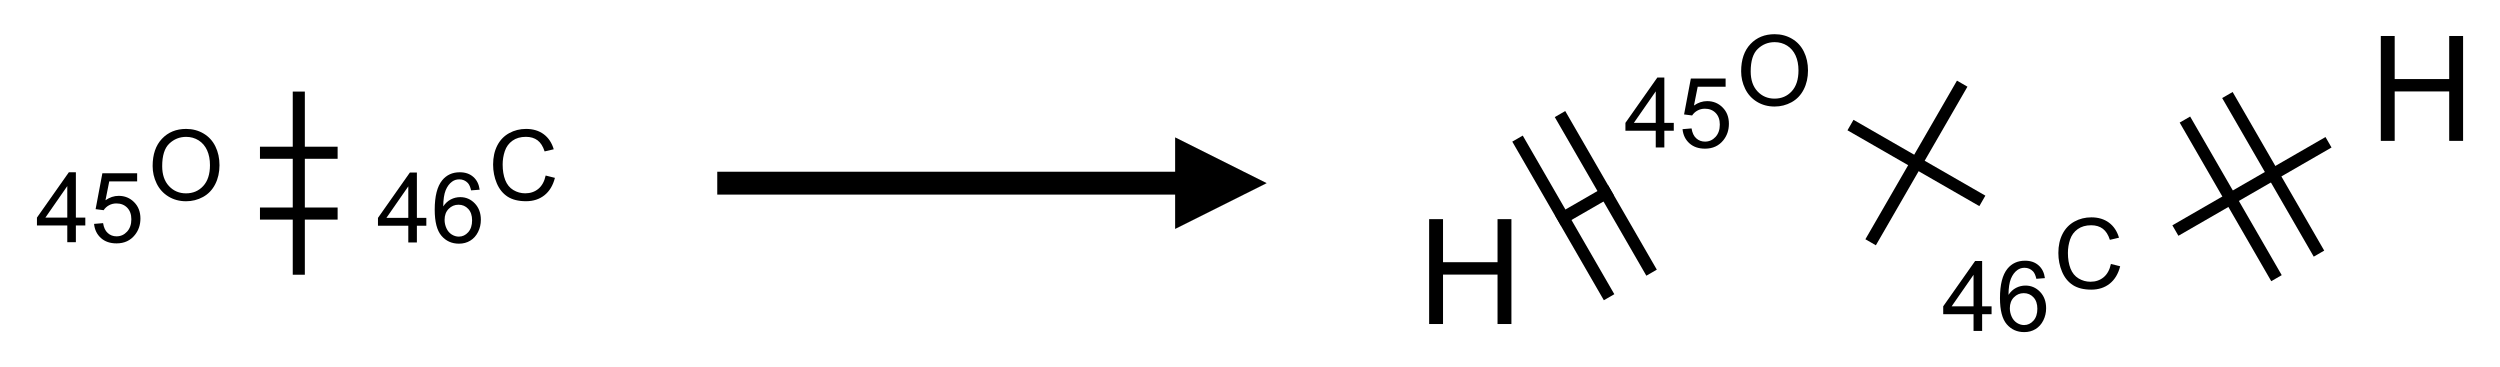
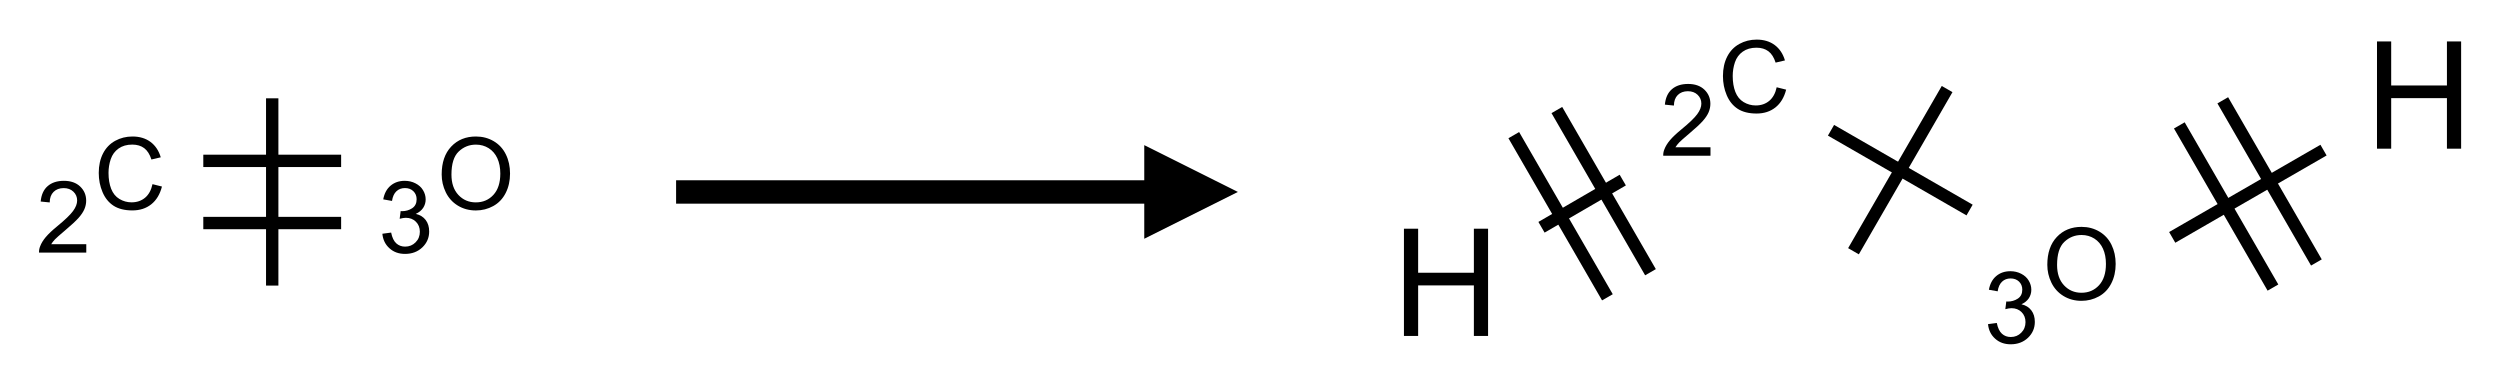
- <svg xmlns="http://www.w3.org/2000/svg" xmlns:xlink="http://www.w3.org/1999/xlink" width="273" height="40" viewBox="0 0 273 40">
+ <svg xmlns="http://www.w3.org/2000/svg" xmlns:xlink="http://www.w3.org/1999/xlink" width="267" height="41" viewBox="0 0 267 41">
  <defs>
    <g>
      <g id="glyph-0-0">
        <path d="M 1.332 0 L 1.332 -6.668 L 6.668 -6.668 L 6.668 0 Z M 1.5 -0.168 L 6.5 -0.168 L 6.5 -6.5 L 1.5 -6.5 Z M 1.5 -0.168 " />
      </g>
      <g id="glyph-0-1">
+         <path d="M 6.27 -2.676 L 7.281 -2.422 C 7.07 -1.594 6.688 -0.961 6.137 -0.523 C 5.586 -0.086 4.914 0.129 4.121 0.129 C 3.297 0.129 2.629 -0.039 2.113 -0.371 C 1.598 -0.707 1.203 -1.191 0.934 -1.828 C 0.664 -2.465 0.531 -3.145 0.531 -3.875 C 0.531 -4.672 0.684 -5.363 0.988 -5.957 C 1.293 -6.547 1.723 -6.996 2.285 -7.305 C 2.844 -7.613 3.461 -7.766 4.137 -7.766 C 4.898 -7.766 5.543 -7.57 6.062 -7.184 C 6.582 -6.793 6.945 -6.246 7.152 -5.543 L 6.156 -5.309 C 5.98 -5.863 5.723 -6.266 5.387 -6.52 C 5.051 -6.773 4.625 -6.902 4.113 -6.902 C 3.527 -6.902 3.039 -6.762 2.645 -6.48 C 2.25 -6.199 1.973 -5.82 1.812 -5.348 C 1.652 -4.871 1.574 -4.383 1.574 -3.879 C 1.574 -3.23 1.668 -2.664 1.855 -2.18 C 2.047 -1.695 2.34 -1.332 2.738 -1.094 C 3.137 -0.855 3.57 -0.734 4.035 -0.734 C 4.602 -0.734 5.082 -0.898 5.473 -1.223 C 5.867 -1.551 6.133 -2.035 6.27 -2.676 Z M 6.27 -2.676 " />
+       </g>
+       <g id="glyph-0-2">
+         <path d="M 5.371 -0.902 L 5.371 0 L 0.324 0 C 0.316 -0.227 0.352 -0.441 0.434 -0.652 C 0.562 -0.996 0.766 -1.332 1.051 -1.668 C 1.332 -2 1.742 -2.387 2.277 -2.824 C 3.105 -3.504 3.668 -4.043 3.957 -4.441 C 4.25 -4.84 4.395 -5.215 4.395 -5.566 C 4.395 -5.938 4.262 -6.254 3.996 -6.508 C 3.73 -6.762 3.387 -6.891 2.957 -6.891 C 2.508 -6.891 2.145 -6.754 1.875 -6.484 C 1.605 -6.215 1.469 -5.84 1.465 -5.359 L 0.5 -5.457 C 0.566 -6.176 0.812 -6.727 1.246 -7.102 C 1.676 -7.477 2.254 -7.668 2.98 -7.668 C 3.711 -7.668 4.293 -7.465 4.719 -7.059 C 5.145 -6.652 5.359 -6.148 5.359 -5.547 C 5.359 -5.242 5.297 -4.941 5.172 -4.645 C 5.047 -4.352 4.84 -4.039 4.551 -3.715 C 4.262 -3.387 3.777 -2.938 3.105 -2.371 C 2.543 -1.898 2.18 -1.578 2.02 -1.41 C 1.859 -1.242 1.73 -1.07 1.625 -0.902 Z M 5.371 -0.902 " />
+       </g>
+       <g id="glyph-0-3">
        <path d="M 0.516 -3.719 C 0.516 -4.984 0.855 -5.977 1.535 -6.695 C 2.215 -7.414 3.094 -7.77 4.172 -7.77 C 4.875 -7.77 5.512 -7.602 6.078 -7.266 C 6.645 -6.93 7.074 -6.461 7.371 -5.855 C 7.668 -5.254 7.816 -4.57 7.816 -3.809 C 7.816 -3.035 7.66 -2.34 7.348 -1.73 C 7.035 -1.117 6.594 -0.656 6.02 -0.34 C 5.449 -0.027 4.828 0.129 4.168 0.129 C 3.449 0.129 2.805 -0.043 2.238 -0.391 C 1.672 -0.738 1.246 -1.211 0.953 -1.812 C 0.66 -2.414 0.516 -3.047 0.516 -3.719 Z M 1.559 -3.703 C 1.559 -2.781 1.805 -2.059 2.301 -1.527 C 2.793 -1 3.414 -0.734 4.16 -0.734 C 4.922 -0.734 5.547 -1 6.039 -1.535 C 6.531 -2.07 6.777 -2.828 6.777 -3.812 C 6.777 -4.434 6.672 -4.977 6.461 -5.441 C 6.25 -5.902 5.945 -6.262 5.539 -6.52 C 5.133 -6.773 4.68 -6.902 4.176 -6.902 C 3.461 -6.902 2.848 -6.656 2.332 -6.164 C 1.816 -5.672 1.559 -4.852 1.559 -3.703 Z M 1.559 -3.703 " />
      </g>
-       <g id="glyph-0-2">
-         <path d="M 3.449 0 L 3.449 -1.828 L 0.137 -1.828 L 0.137 -2.688 L 3.621 -7.637 L 4.387 -7.637 L 4.387 -2.688 L 5.418 -2.688 L 5.418 -1.828 L 4.387 -1.828 L 4.387 0 Z M 3.449 -2.688 L 3.449 -6.129 L 1.059 -2.688 Z M 3.449 -2.688 " />
-       </g>
-       <g id="glyph-0-3">
-         <path d="M 0.441 -2 L 1.426 -2.082 C 1.5 -1.605 1.668 -1.242 1.934 -1.004 C 2.199 -0.762 2.52 -0.641 2.895 -0.641 C 3.348 -0.641 3.73 -0.812 4.043 -1.152 C 4.355 -1.492 4.512 -1.941 4.512 -2.504 C 4.512 -3.039 4.359 -3.461 4.059 -3.77 C 3.758 -4.078 3.367 -4.234 2.879 -4.234 C 2.578 -4.234 2.305 -4.164 2.062 -4.027 C 1.82 -3.891 1.629 -3.715 1.488 -3.496 L 0.609 -3.609 L 1.348 -7.531 L 5.145 -7.531 L 5.145 -6.637 L 2.098 -6.637 L 1.688 -4.582 C 2.145 -4.902 2.625 -5.062 3.129 -5.062 C 3.797 -5.062 4.359 -4.832 4.816 -4.371 C 5.277 -3.91 5.504 -3.312 5.504 -2.59 C 5.504 -1.898 5.305 -1.301 4.902 -0.797 C 4.41 -0.18 3.742 0.129 2.895 0.129 C 2.199 0.129 1.633 -0.062 1.195 -0.453 C 0.758 -0.844 0.504 -1.359 0.441 -2 Z M 0.441 -2 " />
-       </g>
      <g id="glyph-0-4">
-         <path d="M 6.27 -2.676 L 7.281 -2.422 C 7.07 -1.594 6.688 -0.961 6.137 -0.523 C 5.586 -0.086 4.914 0.129 4.121 0.129 C 3.297 0.129 2.629 -0.039 2.113 -0.371 C 1.598 -0.707 1.203 -1.191 0.934 -1.828 C 0.664 -2.465 0.531 -3.145 0.531 -3.875 C 0.531 -4.672 0.684 -5.363 0.988 -5.957 C 1.293 -6.547 1.723 -6.996 2.285 -7.305 C 2.844 -7.613 3.461 -7.766 4.137 -7.766 C 4.898 -7.766 5.543 -7.57 6.062 -7.184 C 6.582 -6.793 6.945 -6.246 7.152 -5.543 L 6.156 -5.309 C 5.98 -5.863 5.723 -6.266 5.387 -6.52 C 5.051 -6.773 4.625 -6.902 4.113 -6.902 C 3.527 -6.902 3.039 -6.762 2.645 -6.48 C 2.25 -6.199 1.973 -5.82 1.812 -5.348 C 1.652 -4.871 1.574 -4.383 1.574 -3.879 C 1.574 -3.23 1.668 -2.664 1.855 -2.18 C 2.047 -1.695 2.34 -1.332 2.738 -1.094 C 3.137 -0.855 3.57 -0.734 4.035 -0.734 C 4.602 -0.734 5.082 -0.898 5.473 -1.223 C 5.867 -1.551 6.133 -2.035 6.27 -2.676 Z M 6.27 -2.676 " />
-       </g>
-       <g id="glyph-0-5">
-         <path d="M 5.309 -5.766 L 4.375 -5.691 C 4.293 -6.059 4.172 -6.328 4.02 -6.496 C 3.766 -6.762 3.453 -6.895 3.082 -6.895 C 2.785 -6.895 2.523 -6.812 2.297 -6.645 C 2 -6.43 1.77 -6.117 1.598 -5.703 C 1.43 -5.289 1.34 -4.703 1.332 -3.938 C 1.559 -4.281 1.836 -4.535 2.16 -4.703 C 2.488 -4.871 2.828 -4.953 3.188 -4.953 C 3.812 -4.953 4.344 -4.723 4.785 -4.262 C 5.223 -3.801 5.441 -3.207 5.441 -2.48 C 5.441 -2 5.34 -1.555 5.133 -1.145 C 4.926 -0.73 4.641 -0.418 4.281 -0.199 C 3.922 0.02 3.512 0.129 3.051 0.129 C 2.27 0.129 1.633 -0.156 1.141 -0.73 C 0.648 -1.305 0.402 -2.254 0.402 -3.574 C 0.402 -5.051 0.672 -6.121 1.219 -6.793 C 1.695 -7.375 2.336 -7.668 3.141 -7.668 C 3.742 -7.668 4.234 -7.5 4.617 -7.16 C 5 -6.824 5.23 -6.359 5.309 -5.766 Z M 1.48 -2.473 C 1.48 -2.152 1.547 -1.844 1.684 -1.547 C 1.82 -1.25 2.016 -1.027 2.262 -0.871 C 2.508 -0.719 2.766 -0.641 3.035 -0.641 C 3.434 -0.641 3.773 -0.801 4.059 -1.121 C 4.344 -1.441 4.484 -1.875 4.484 -2.422 C 4.484 -2.949 4.344 -3.367 4.062 -3.668 C 3.781 -3.973 3.426 -4.125 3 -4.125 C 2.578 -4.125 2.219 -3.973 1.922 -3.668 C 1.625 -3.363 1.48 -2.969 1.48 -2.473 Z M 1.48 -2.473 " />
+         <path d="M 0.449 -2.016 L 1.387 -2.141 C 1.492 -1.609 1.676 -1.227 1.934 -0.992 C 2.191 -0.758 2.508 -0.641 2.879 -0.641 C 3.32 -0.641 3.695 -0.793 3.996 -1.098 C 4.301 -1.402 4.453 -1.781 4.453 -2.234 C 4.453 -2.664 4.312 -3.02 4.031 -3.301 C 3.75 -3.578 3.391 -3.719 2.957 -3.719 C 2.781 -3.719 2.562 -3.684 2.297 -3.613 L 2.402 -4.438 C 2.465 -4.43 2.516 -4.426 2.551 -4.426 C 2.949 -4.426 3.312 -4.531 3.629 -4.738 C 3.949 -4.949 4.109 -5.27 4.109 -5.703 C 4.109 -6.047 3.992 -6.332 3.762 -6.559 C 3.527 -6.785 3.227 -6.895 2.859 -6.895 C 2.496 -6.895 2.191 -6.781 1.949 -6.551 C 1.707 -6.324 1.547 -5.98 1.48 -5.52 L 0.543 -5.688 C 0.656 -6.316 0.918 -6.805 1.324 -7.148 C 1.73 -7.492 2.234 -7.668 2.84 -7.668 C 3.254 -7.668 3.641 -7.578 3.988 -7.398 C 4.34 -7.219 4.609 -6.977 4.793 -6.668 C 4.98 -6.359 5.074 -6.031 5.074 -5.684 C 5.074 -5.352 4.984 -5.051 4.809 -4.781 C 4.629 -4.512 4.367 -4.297 4.02 -4.137 C 4.473 -4.031 4.824 -3.816 5.074 -3.488 C 5.324 -3.16 5.449 -2.75 5.449 -2.254 C 5.449 -1.59 5.203 -1.023 4.719 -0.559 C 4.234 -0.098 3.617 0.137 2.875 0.137 C 2.203 0.137 1.648 -0.062 1.207 -0.465 C 0.762 -0.863 0.512 -1.379 0.449 -2.016 Z M 0.449 -2.016 " />
      </g>
      <g id="glyph-1-0">
        <path d="M 2 0 L 2 -10 L 10 -10 L 10 0 Z M 2.25 -0.25 L 9.75 -0.25 L 9.75 -9.75 L 2.25 -9.75 Z M 2.25 -0.25 " />
      </g>
      <g id="glyph-1-1">
        <path d="M 1.281 0 L 1.281 -11.453 L 2.797 -11.453 L 2.797 -6.75 L 8.75 -6.75 L 8.75 -11.453 L 10.266 -11.453 L 10.266 0 L 8.75 0 L 8.75 -5.398 L 2.797 -5.398 L 2.797 0 Z M 1.281 0 " />
      </g>
    </g>
  </defs>
-   <path fill="none" stroke-width="0.033" stroke-linecap="butt" stroke-linejoin="miter" stroke="rgb(0%, 0%, 0%)" stroke-opacity="1" stroke-miterlimit="10" d="M 0.237 0.083 L 0.449 0.083 " transform="matrix(40, 0, 0, 40, 18.9082, 20)" />
-   <path fill="none" stroke-width="0.033" stroke-linecap="butt" stroke-linejoin="miter" stroke="rgb(0%, 0%, 0%)" stroke-opacity="1" stroke-miterlimit="10" d="M 0.237 -0.083 L 0.449 -0.083 " transform="matrix(40, 0, 0, 40, 18.9082, 20)" />
-   <path fill="none" stroke-width="0.033" stroke-linecap="butt" stroke-linejoin="miter" stroke="rgb(0%, 0%, 0%)" stroke-opacity="1" stroke-miterlimit="10" d="M 0.343 0.25 L 0.343 -0.25 " transform="matrix(40, 0, 0, 40, 18.9082, 20)" />
+   <path fill="none" stroke-width="0.033" stroke-linecap="butt" stroke-linejoin="miter" stroke="rgb(0%, 0%, 0%)" stroke-opacity="1" stroke-miterlimit="10" d="M 0.237 0.083 L 0.605 0.083 " transform="matrix(40, 0, 0, 40, 12.23243, 20.5)" />
+   <path fill="none" stroke-width="0.033" stroke-linecap="butt" stroke-linejoin="miter" stroke="rgb(0%, 0%, 0%)" stroke-opacity="1" stroke-miterlimit="10" d="M 0.237 -0.083 L 0.605 -0.083 " transform="matrix(40, 0, 0, 40, 12.23243, 20.5)" />
+   <path fill="none" stroke-width="0.033" stroke-linecap="butt" stroke-linejoin="miter" stroke="rgb(0%, 0%, 0%)" stroke-opacity="1" stroke-miterlimit="10" d="M 0.421 0.25 L 0.421 -0.25 " transform="matrix(40, 0, 0, 40, 12.23243, 20.5)" />
  <g fill="rgb(0%, 0%, 0%)" fill-opacity="1">
-     <use xlink:href="#glyph-0-1" x="16.152" y="21.848" />
+     <use xlink:href="#glyph-0-1" x="10.016" y="22.344" />
  </g>
  <g fill="rgb(0%, 0%, 0%)" fill-opacity="1">
-     <use xlink:href="#glyph-0-2" x="3.898" y="26.449" />
-     <use xlink:href="#glyph-0-3" x="9.831" y="26.449" />
+     <use xlink:href="#glyph-0-2" x="3.844" y="26.98" />
  </g>
  <g fill="rgb(0%, 0%, 0%)" fill-opacity="1">
-     <use xlink:href="#glyph-0-4" x="53.316" y="21.844" />
+     <use xlink:href="#glyph-0-3" x="46.656" y="22.348" />
  </g>
  <g fill="rgb(0%, 0%, 0%)" fill-opacity="1">
-     <use xlink:href="#glyph-0-2" x="41.137" y="26.48" />
-     <use xlink:href="#glyph-0-5" x="47.069" y="26.48" />
+     <use xlink:href="#glyph-0-4" x="40.387" y="26.98" />
  </g>
-   <path fill-rule="nonzero" fill="rgb(0%, 0%, 0%)" fill-opacity="1" d="M 78.324 21.25 L 128.324 21.25 L 128.324 25 L 138.324 20 L 128.324 15 L 128.324 18.75 L 78.324 18.75 " />
-   <path fill="none" stroke-width="0.033" stroke-linecap="butt" stroke-linejoin="miter" stroke="rgb(0%, 0%, 0%)" stroke-opacity="1" stroke-miterlimit="10" d="M 0.24 0.361 L 0.384 0.278 " transform="matrix(40, 0, 0, 40, 160.5527, 9.65625)" />
-   <path fill="none" stroke-width="0.033" stroke-linecap="butt" stroke-linejoin="miter" stroke="rgb(0%, 0%, 0%)" stroke-opacity="1" stroke-miterlimit="10" d="M 0.495 0.503 L 0.245 0.07 " transform="matrix(40, 0, 0, 40, 160.5527, 9.65625)" />
-   <path fill="none" stroke-width="0.033" stroke-linecap="butt" stroke-linejoin="miter" stroke="rgb(0%, 0%, 0%)" stroke-opacity="1" stroke-miterlimit="10" d="M 0.379 0.57 L 0.129 0.137 " transform="matrix(40, 0, 0, 40, 160.5527, 9.65625)" />
-   <path fill="none" stroke-width="0.033" stroke-linecap="butt" stroke-linejoin="miter" stroke="rgb(0%, 0%, 0%)" stroke-opacity="1" stroke-miterlimit="10" d="M 1.038 0.1 L 1.398 0.307 " transform="matrix(40, 0, 0, 40, 160.5527, 9.65625)" />
-   <path fill="none" stroke-width="0.033" stroke-linecap="butt" stroke-linejoin="miter" stroke="rgb(0%, 0%, 0%)" stroke-opacity="1" stroke-miterlimit="10" d="M 1.093 0.42 L 1.343 -0.013 " transform="matrix(40, 0, 0, 40, 160.5527, 9.65625)" />
-   <path fill="none" stroke-width="0.033" stroke-linecap="butt" stroke-linejoin="miter" stroke="rgb(0%, 0%, 0%)" stroke-opacity="1" stroke-miterlimit="10" d="M 1.925 0.388 L 2.343 0.147 " transform="matrix(40, 0, 0, 40, 160.5527, 9.65625)" />
-   <path fill="none" stroke-width="0.033" stroke-linecap="butt" stroke-linejoin="miter" stroke="rgb(0%, 0%, 0%)" stroke-opacity="1" stroke-miterlimit="10" d="M 2.317 0.451 L 2.067 0.018 " transform="matrix(40, 0, 0, 40, 160.5527, 9.65625)" />
-   <path fill="none" stroke-width="0.033" stroke-linecap="butt" stroke-linejoin="miter" stroke="rgb(0%, 0%, 0%)" stroke-opacity="1" stroke-miterlimit="10" d="M 2.201 0.518 L 1.951 0.085 " transform="matrix(40, 0, 0, 40, 160.5527, 9.65625)" />
+   <path fill-rule="nonzero" fill="rgb(0%, 0%, 0%)" fill-opacity="1" d="M 72.207 21.75 L 122.207 21.75 L 122.207 25.5 L 132.207 20.5 L 122.207 15.5 L 122.207 19.25 L 72.207 19.25 " />
+   <path fill="none" stroke-width="0.033" stroke-linecap="butt" stroke-linejoin="miter" stroke="rgb(0%, 0%, 0%)" stroke-opacity="1" stroke-miterlimit="10" d="M 0.255 0.353 L 0.472 0.227 " transform="matrix(40, 0, 0, 40, 154.4316, 10.15234)" />
+   <path fill="none" stroke-width="0.033" stroke-linecap="butt" stroke-linejoin="miter" stroke="rgb(0%, 0%, 0%)" stroke-opacity="1" stroke-miterlimit="10" d="M 0.546 0.473 L 0.296 0.04 " transform="matrix(40, 0, 0, 40, 154.4316, 10.15234)" />
+   <path fill="none" stroke-width="0.033" stroke-linecap="butt" stroke-linejoin="miter" stroke="rgb(0%, 0%, 0%)" stroke-opacity="1" stroke-miterlimit="10" d="M 0.431 0.54 L 0.181 0.107 " transform="matrix(40, 0, 0, 40, 154.4316, 10.15234)" />
+   <path fill="none" stroke-width="0.033" stroke-linecap="butt" stroke-linejoin="miter" stroke="rgb(0%, 0%, 0%)" stroke-opacity="1" stroke-miterlimit="10" d="M 1.028 0.094 L 1.398 0.307 " transform="matrix(40, 0, 0, 40, 154.4316, 10.15234)" />
+   <path fill="none" stroke-width="0.033" stroke-linecap="butt" stroke-linejoin="miter" stroke="rgb(0%, 0%, 0%)" stroke-opacity="1" stroke-miterlimit="10" d="M 1.088 0.417 L 1.338 -0.016 " transform="matrix(40, 0, 0, 40, 154.4316, 10.15234)" />
+   <path fill="none" stroke-width="0.033" stroke-linecap="butt" stroke-linejoin="miter" stroke="rgb(0%, 0%, 0%)" stroke-opacity="1" stroke-miterlimit="10" d="M 1.939 0.38 L 2.343 0.147 " transform="matrix(40, 0, 0, 40, 154.4316, 10.15234)" />
+   <path fill="none" stroke-width="0.033" stroke-linecap="butt" stroke-linejoin="miter" stroke="rgb(0%, 0%, 0%)" stroke-opacity="1" stroke-miterlimit="10" d="M 2.324 0.447 L 2.074 0.014 " transform="matrix(40, 0, 0, 40, 154.4316, 10.15234)" />
+   <path fill="none" stroke-width="0.033" stroke-linecap="butt" stroke-linejoin="miter" stroke="rgb(0%, 0%, 0%)" stroke-opacity="1" stroke-miterlimit="10" d="M 2.208 0.514 L 1.958 0.081 " transform="matrix(40, 0, 0, 40, 154.4316, 10.15234)" />
  <g fill="rgb(0%, 0%, 0%)" fill-opacity="1">
-     <use xlink:href="#glyph-1-1" x="154.781" y="35.383" />
+     <use xlink:href="#glyph-1-1" x="148.66" y="35.879" />
  </g>
  <g fill="rgb(0%, 0%, 0%)" fill-opacity="1">
-     <use xlink:href="#glyph-0-1" x="189.617" y="11.504" />
+     <use xlink:href="#glyph-0-1" x="183.48" y="11.996" />
  </g>
  <g fill="rgb(0%, 0%, 0%)" fill-opacity="1">
-     <use xlink:href="#glyph-0-2" x="177.359" y="16.105" />
-     <use xlink:href="#glyph-0-3" x="183.292" y="16.105" />
+     <use xlink:href="#glyph-0-2" x="177.309" y="16.633" />
  </g>
  <g fill="rgb(0%, 0%, 0%)" fill-opacity="1">
-     <use xlink:href="#glyph-0-4" x="224.242" y="31.5" />
+     <use xlink:href="#glyph-0-3" x="218.137" y="32" />
  </g>
  <g fill="rgb(0%, 0%, 0%)" fill-opacity="1">
-     <use xlink:href="#glyph-0-2" x="212.062" y="36.137" />
-     <use xlink:href="#glyph-0-5" x="217.995" y="36.137" />
+     <use xlink:href="#glyph-0-4" x="211.871" y="36.633" />
  </g>
  <g fill="rgb(0%, 0%, 0%)" fill-opacity="1">
-     <use xlink:href="#glyph-1-1" x="258.703" y="15.383" />
+     <use xlink:href="#glyph-1-1" x="252.582" y="15.879" />
  </g>
</svg>
